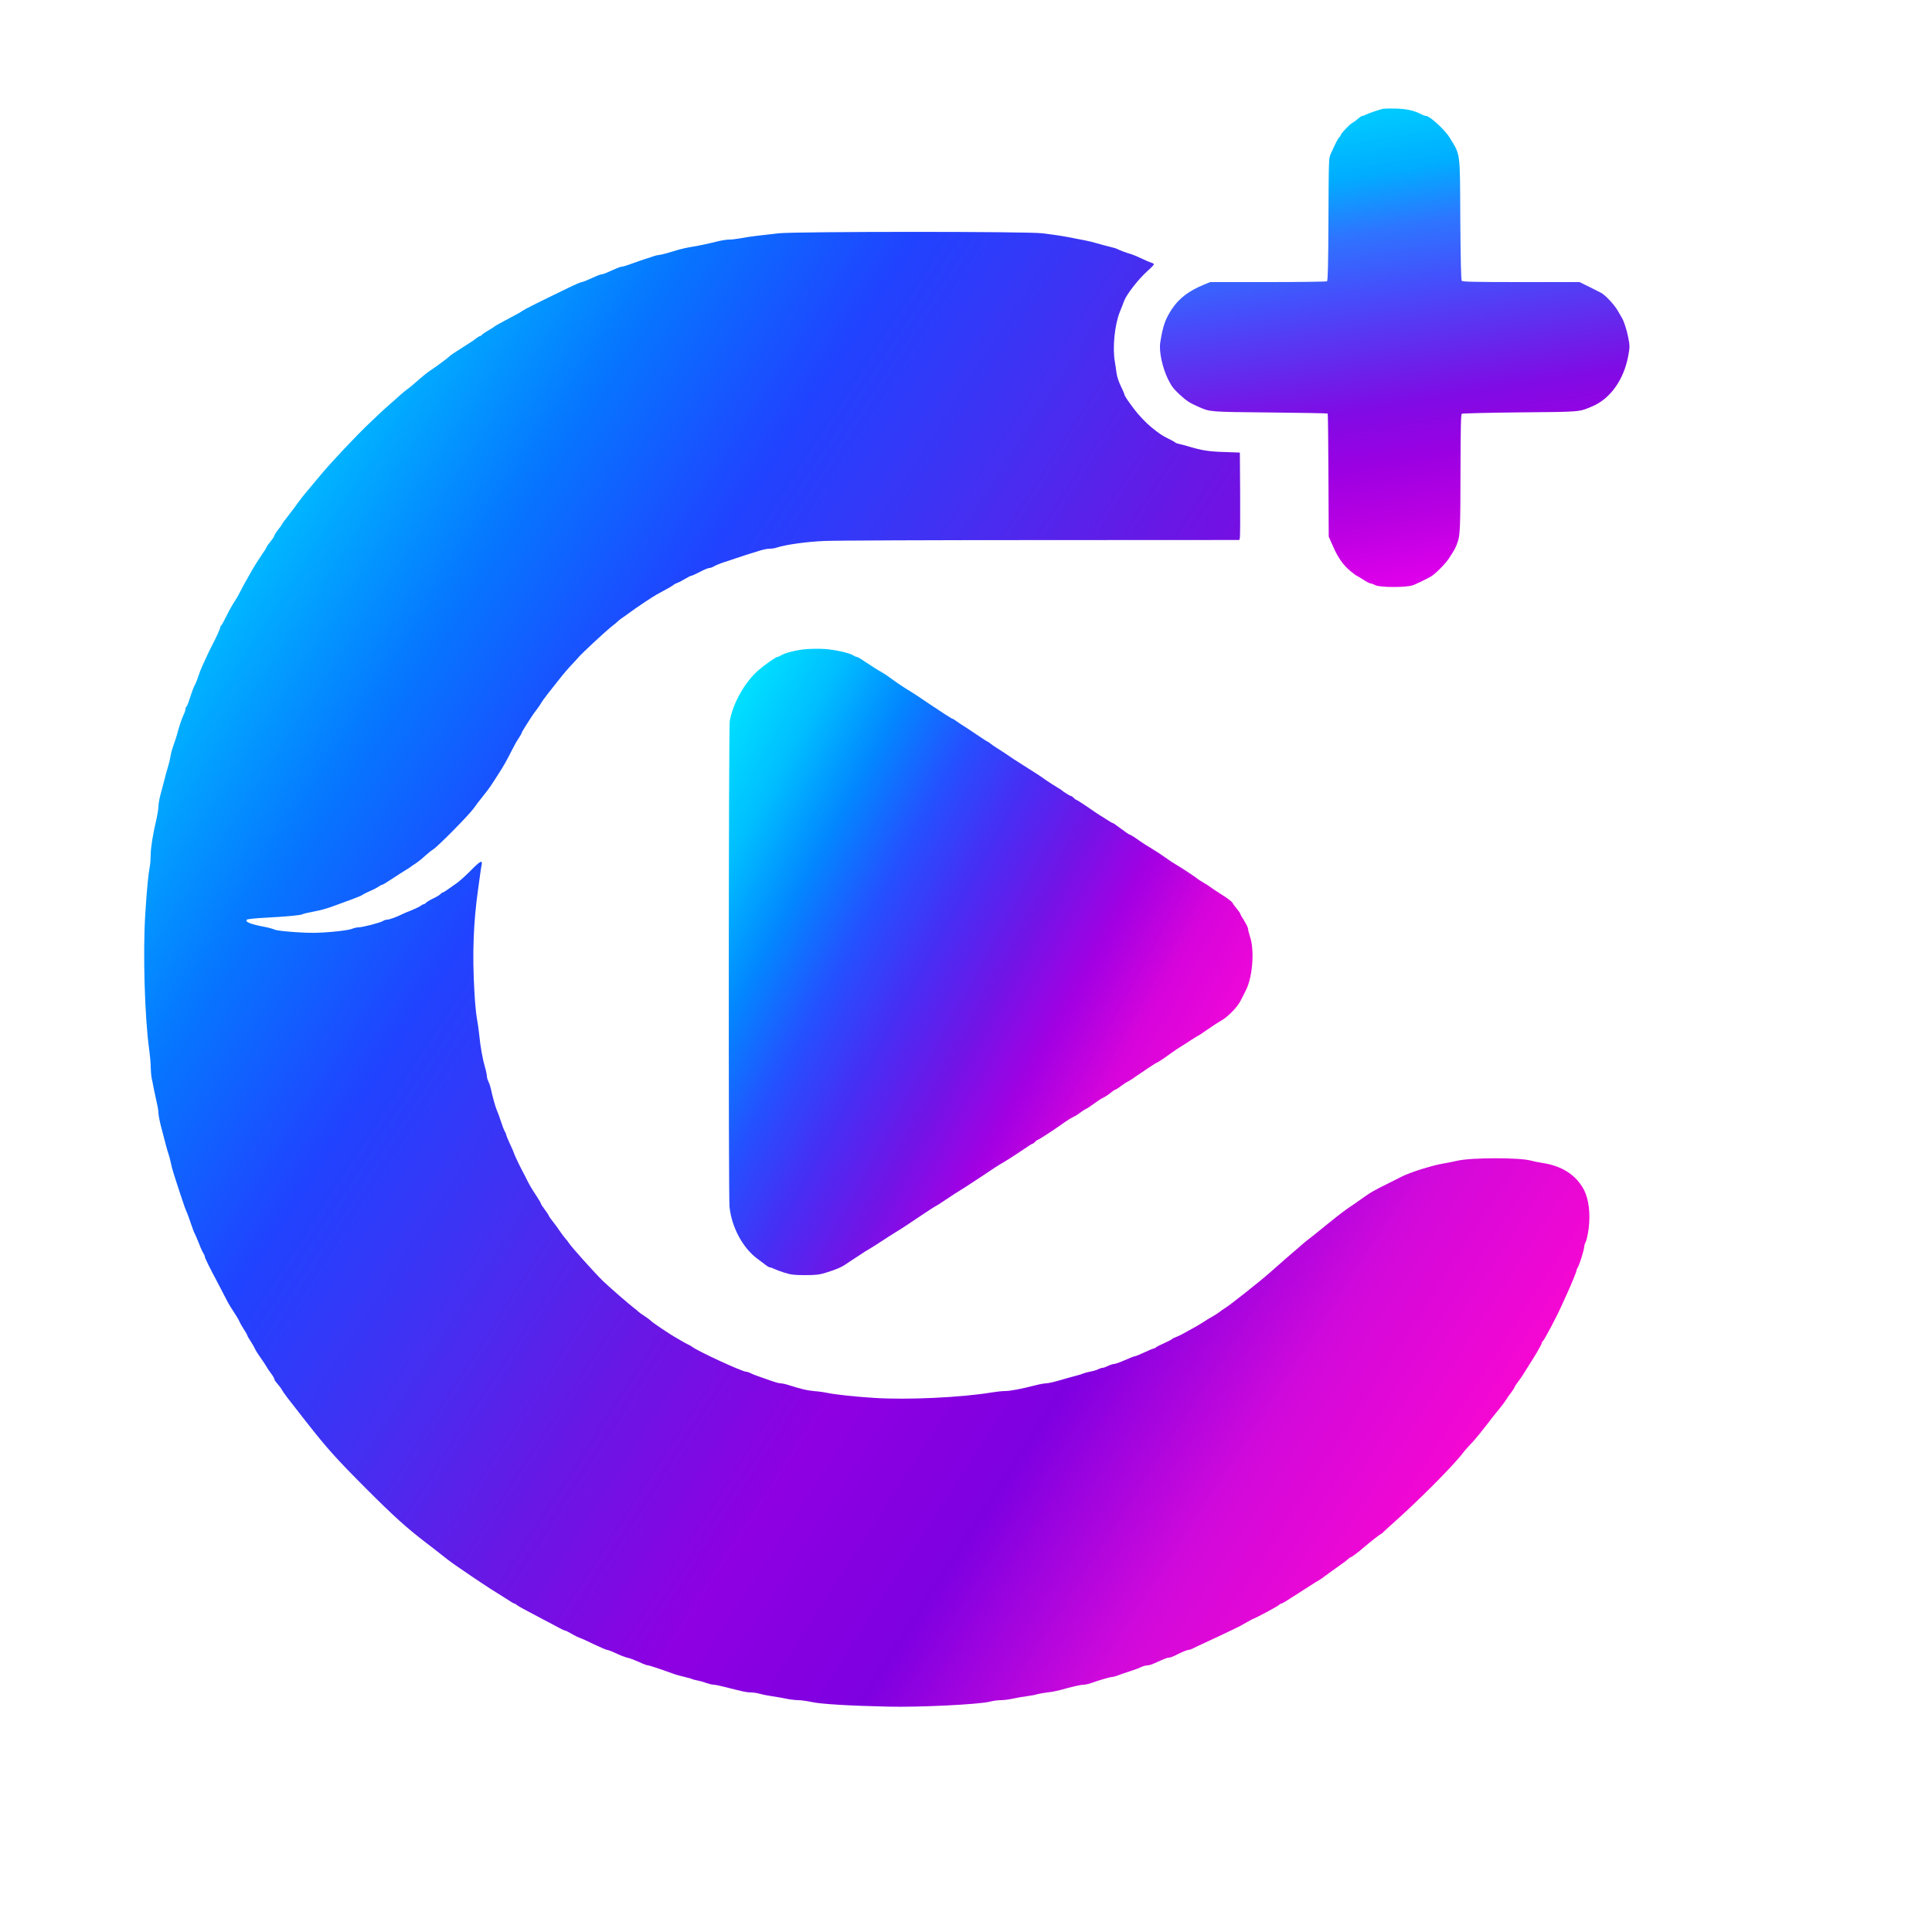
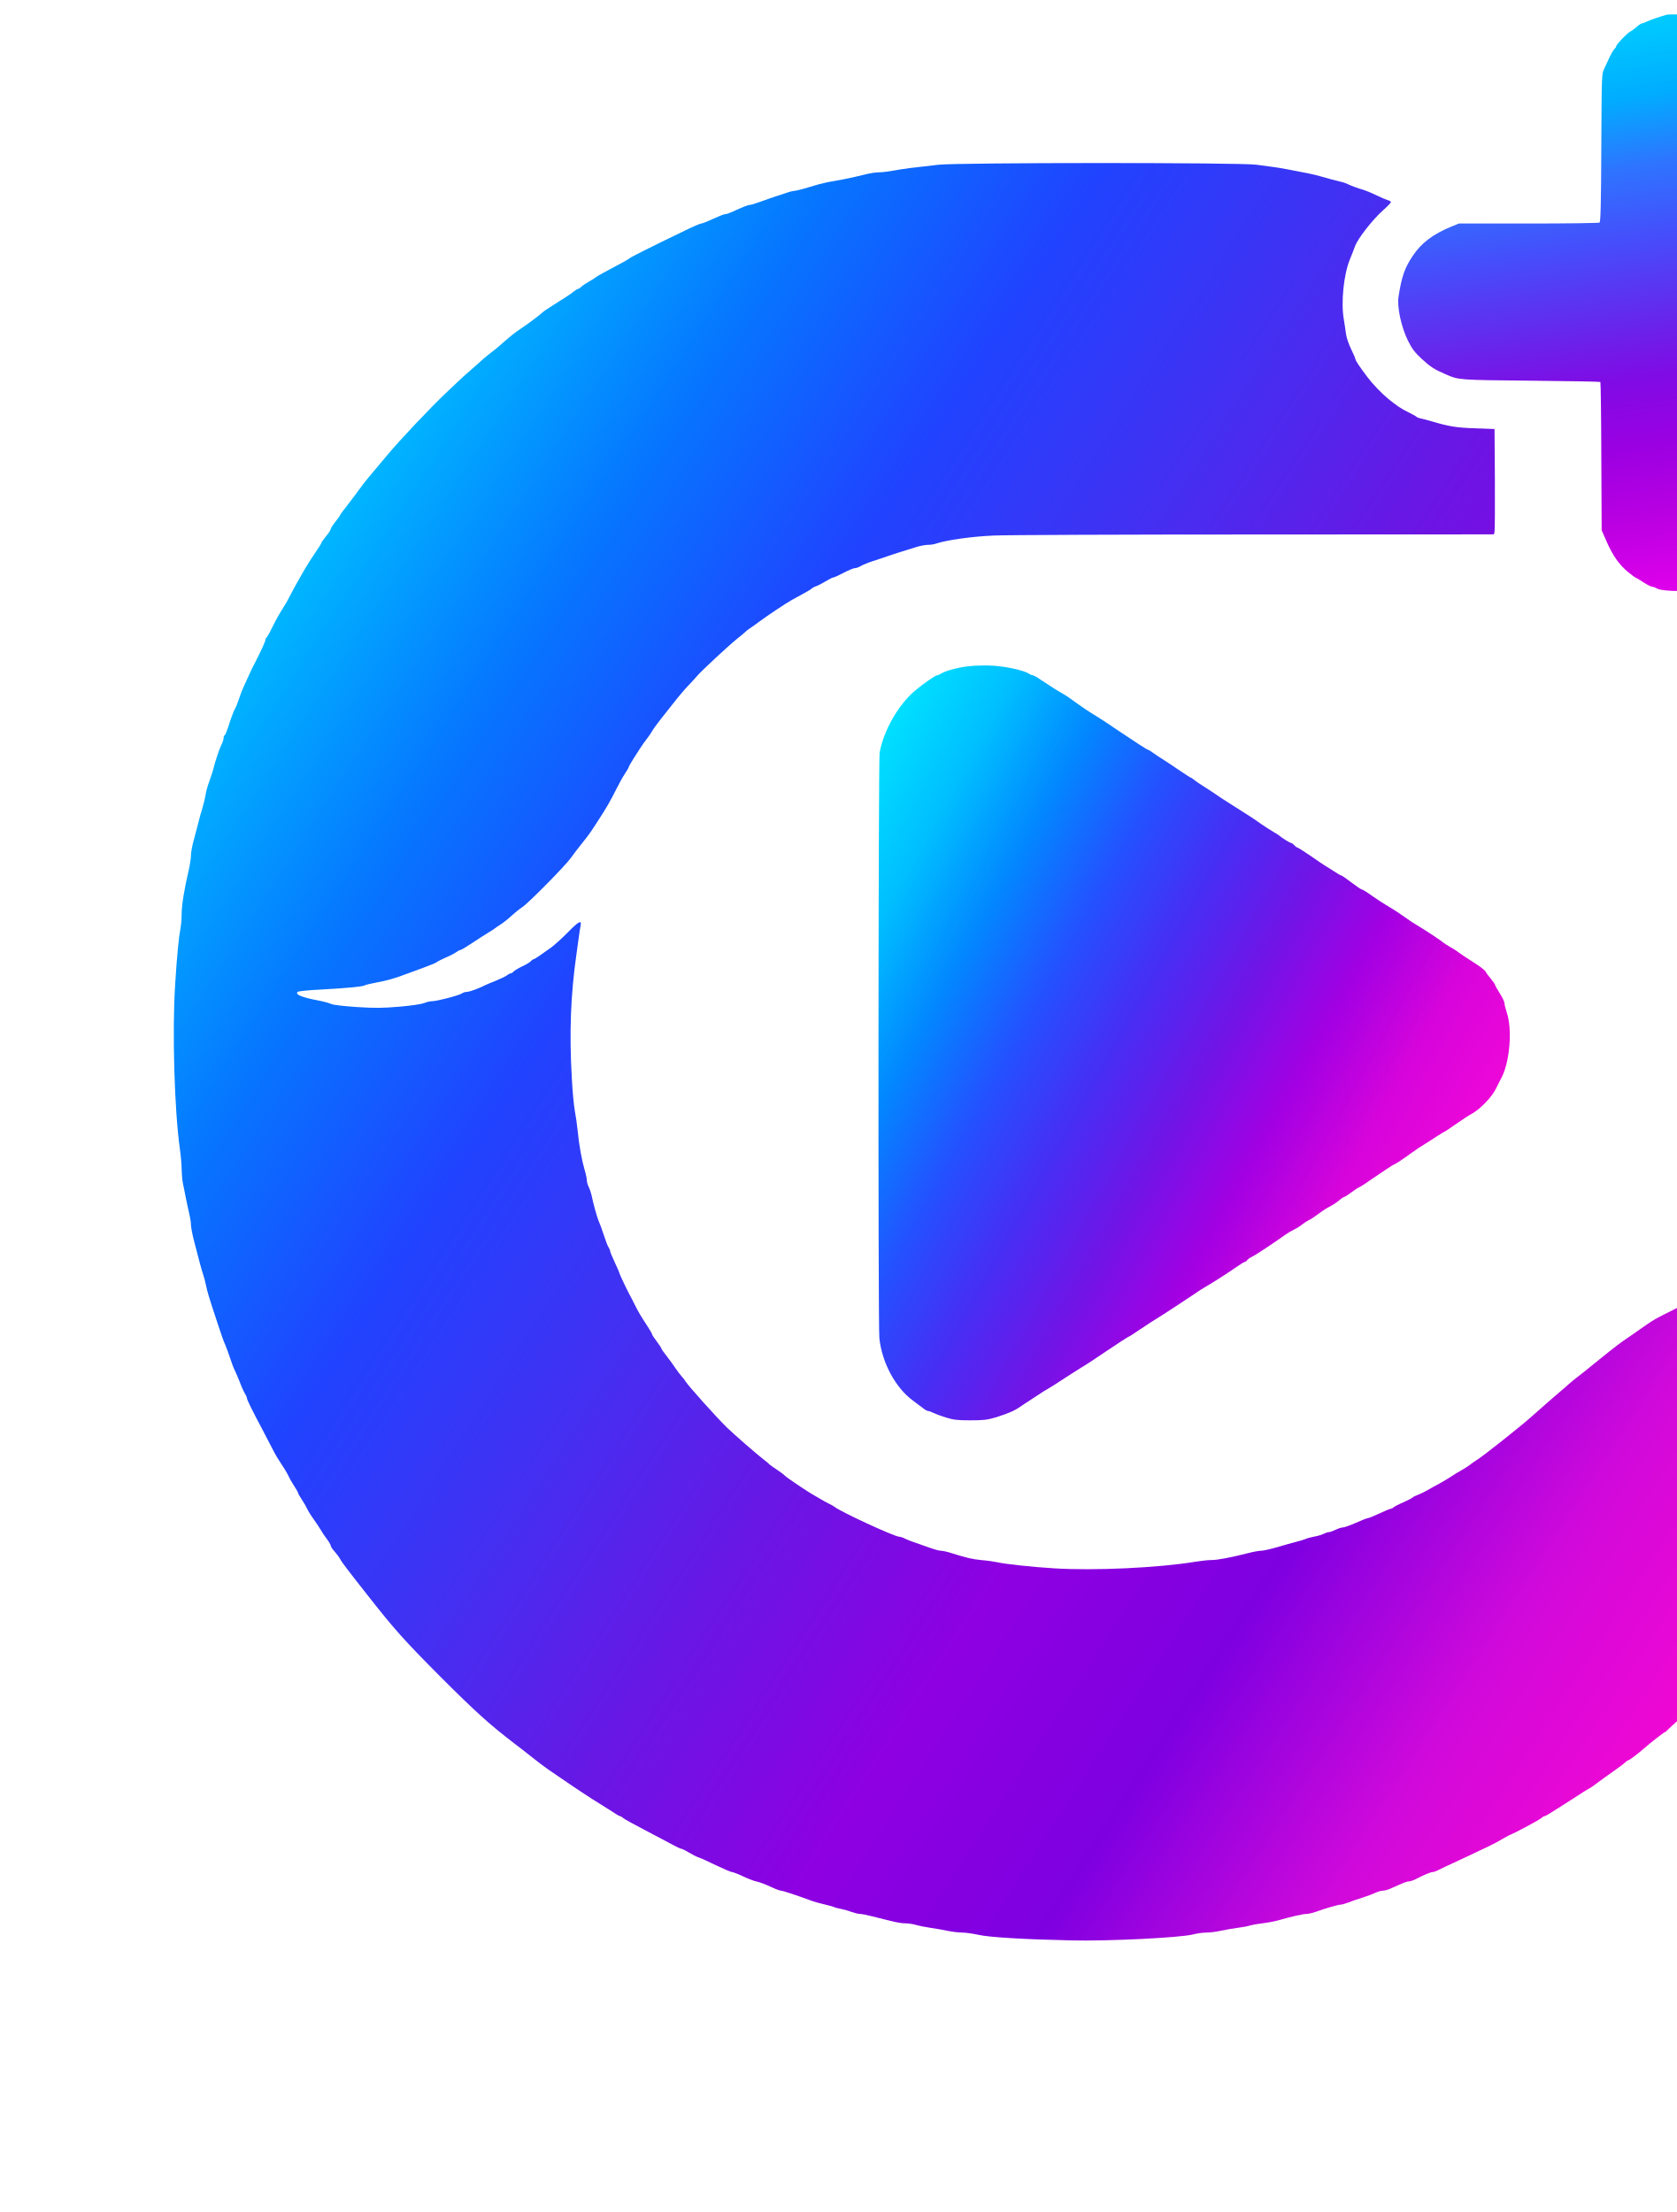
- <svg xmlns="http://www.w3.org/2000/svg" viewBox="0 0 2000 2000" width="2000" height="2000">
+ <svg xmlns="http://www.w3.org/2000/svg" viewBox="0 100 1440 1900" width="1440" height="1900">
  <defs>
    <linearGradient id="grad1" gradientUnits="userSpaceOnUse" x1="14070.0" y1="18790.0" x2="14830.0" y2="14050.0">
      <stop offset="0.0%" stop-color="#00c9ff" />
      <stop offset="12.5%" stop-color="#00adff" />
      <stop offset="25.0%" stop-color="#2e74ff" />
      <stop offset="37.5%" stop-color="#454ffb" />
      <stop offset="50.0%" stop-color="#612dee" />
      <stop offset="62.5%" stop-color="#800be4" />
      <stop offset="75.0%" stop-color="#9c00e2" />
      <stop offset="87.5%" stop-color="#ba00e2" />
      <stop offset="100.0%" stop-color="#dd00ea" />
    </linearGradient>
    <linearGradient id="grad2" gradientUnits="userSpaceOnUse" x1="2650.0" y1="14180.0" x2="15740.0" y2="5740.0">
      <stop offset="0.0%" stop-color="#00b6ff" />
      <stop offset="12.5%" stop-color="#0676ff" />
      <stop offset="25.0%" stop-color="#2043ff" />
      <stop offset="37.5%" stop-color="#4330f2" />
      <stop offset="50.0%" stop-color="#6a16e4" />
      <stop offset="62.5%" stop-color="#8e00e2" />
      <stop offset="75.0%" stop-color="#7e00e1" />
      <stop offset="87.5%" stop-color="#d009db" />
      <stop offset="100.0%" stop-color="#f507d2" />
    </linearGradient>
    <linearGradient id="grad3" gradientUnits="userSpaceOnUse" x1="7600.0" y1="12720.0" x2="12910.0" y2="9780.0">
      <stop offset="0.0%" stop-color="#00e0ff" />
      <stop offset="12.5%" stop-color="#00beff" />
      <stop offset="25.0%" stop-color="#0287ff" />
      <stop offset="37.5%" stop-color="#2451ff" />
      <stop offset="50.0%" stop-color="#472ef4" />
      <stop offset="62.5%" stop-color="#7015e7" />
      <stop offset="75.0%" stop-color="#a300e3" />
      <stop offset="87.5%" stop-color="#d604db" />
      <stop offset="100.0%" stop-color="#ed07d9" />
    </linearGradient>
  </defs>
  <g transform="translate(0,2000) scale(0.1,-0.1)" fill="url(#grad2)" stroke="none">
    <path d="M8060 17585 c-217 -24 -305 -35 -384 -50 -43 -8 -99 -15 -125 -15 -25 0 -75 -7 -111 -16 -114 -28 -193 -45 -277 -59 -45 -7 -106 -21 -135 -29 -29 -9 -84 -25 -122 -36 -37 -11 -78 -20 -90 -20 -11 -1 -39 -8 -61 -16 -22 -8 -60 -21 -85 -28 -25 -8 -83 -28 -129 -45 -46 -17 -91 -31 -101 -31 -16 0 -41 -10 -167 -66 -17 -8 -38 -14 -48 -14 -9 0 -54 -18 -101 -40 -47 -22 -93 -40 -102 -40 -9 0 -72 -27 -141 -61 -317 -153 -457 -224 -472 -236 -14 -12 -58 -36 -214 -119 -38 -20 -72 -40 -75 -43 -3 -4 -30 -22 -61 -39 -31 -18 -62 -39 -69 -47 -7 -8 -17 -15 -22 -15 -6 0 -23 -10 -38 -22 -15 -13 -47 -35 -71 -50 -24 -15 -53 -33 -63 -40 -11 -7 -43 -27 -70 -45 -28 -17 -60 -39 -71 -50 -26 -24 -128 -100 -185 -138 -48 -31 -93 -68 -177 -142 -29 -25 -63 -53 -75 -61 -13 -9 -43 -34 -69 -56 -25 -23 -73 -66 -108 -96 -35 -30 -82 -73 -105 -95 -23 -22 -71 -67 -107 -101 -134 -127 -399 -407 -509 -540 -63 -76 -133 -159 -155 -185 -22 -26 -58 -72 -80 -103 -22 -31 -68 -92 -102 -136 -35 -43 -63 -82 -63 -86 0 -3 -18 -29 -40 -56 -22 -28 -40 -56 -40 -63 0 -7 -18 -35 -40 -61 -22 -27 -40 -52 -40 -57 0 -5 -24 -43 -53 -85 -29 -42 -71 -108 -93 -146 -67 -116 -112 -199 -133 -241 -10 -22 -36 -65 -55 -95 -20 -30 -57 -96 -82 -147 -25 -51 -49 -95 -54 -98 -6 -4 -10 -12 -10 -19 0 -14 -39 -99 -89 -196 -16 -30 -39 -77 -51 -105 -13 -27 -33 -72 -46 -100 -13 -27 -33 -79 -44 -115 -12 -36 -26 -70 -30 -75 -9 -11 -31 -68 -61 -162 -11 -34 -24 -65 -29 -68 -6 -3 -10 -15 -10 -26 0 -11 -8 -36 -19 -57 -18 -37 -49 -129 -69 -207 -5 -22 -22 -71 -36 -110 -14 -38 -28 -90 -31 -115 -4 -25 -15 -72 -25 -105 -11 -33 -29 -98 -40 -145 -12 -47 -30 -116 -41 -155 -10 -38 -19 -89 -19 -113 0 -23 -9 -80 -19 -125 -38 -160 -61 -304 -61 -375 0 -39 -4 -93 -9 -119 -16 -86 -31 -234 -47 -493 -26 -400 -6 -1079 41 -1410 8 -58 15 -136 15 -175 1 -38 5 -90 10 -115 6 -25 16 -79 24 -120 8 -41 22 -104 30 -140 9 -36 16 -81 16 -100 0 -19 11 -78 24 -130 47 -181 66 -255 80 -295 8 -22 18 -62 24 -90 13 -64 25 -103 100 -330 40 -122 52 -155 68 -190 7 -16 25 -66 40 -110 14 -44 32 -91 40 -105 7 -14 27 -60 44 -103 16 -43 37 -88 45 -100 8 -12 15 -27 15 -35 0 -13 47 -109 134 -272 25 -47 60 -114 78 -150 18 -36 40 -76 49 -90 56 -85 90 -141 98 -161 5 -13 25 -49 45 -79 20 -30 36 -59 36 -64 0 -5 16 -33 35 -61 19 -29 39 -64 44 -77 5 -13 31 -55 58 -92 26 -37 54 -80 62 -94 8 -15 29 -47 48 -71 18 -24 33 -50 33 -57 0 -8 15 -31 34 -51 18 -21 39 -49 46 -63 14 -27 58 -85 243 -320 225 -287 317 -389 627 -700 289 -289 416 -404 625 -564 39 -29 109 -84 157 -122 48 -38 108 -84 135 -102 26 -18 71 -48 98 -67 96 -67 300 -202 326 -216 14 -8 61 -38 105 -66 43 -29 83 -53 88 -53 5 0 17 -6 25 -14 17 -14 79 -48 266 -146 61 -32 136 -71 168 -89 31 -17 62 -31 68 -31 6 0 37 -15 68 -34 32 -19 69 -37 82 -41 13 -3 79 -33 146 -66 68 -32 130 -59 139 -59 9 0 51 -16 93 -36 42 -20 94 -40 117 -45 23 -4 75 -24 117 -43 42 -20 84 -36 94 -36 15 0 116 -33 278 -92 17 -6 62 -18 100 -27 39 -9 75 -19 80 -23 6 -3 28 -9 50 -13 22 -4 64 -15 93 -26 29 -10 64 -19 79 -19 14 0 60 -9 102 -20 209 -53 241 -60 282 -60 25 0 68 -6 95 -14 27 -8 83 -19 124 -25 41 -6 108 -17 148 -26 40 -8 97 -15 127 -15 29 0 91 -9 137 -19 90 -21 387 -39 793 -48 320 -8 940 23 1050 51 32 9 84 16 115 16 30 0 87 7 125 16 39 8 104 20 145 25 41 5 89 14 105 20 17 5 65 14 108 19 43 5 101 16 130 24 119 34 216 56 245 56 17 0 54 8 84 19 89 32 192 61 211 61 10 0 39 8 65 18 26 11 81 29 122 42 41 13 92 32 112 42 21 10 49 18 64 18 15 0 45 8 68 19 116 52 138 61 157 61 11 0 37 9 57 19 71 37 129 61 146 61 9 0 34 9 54 20 20 10 78 38 127 60 91 42 176 82 295 139 36 17 88 44 115 61 28 16 57 32 65 36 47 17 266 135 282 151 6 7 17 13 23 13 6 0 54 28 107 63 53 34 118 76 144 92 26 17 59 38 73 47 14 10 40 25 56 34 17 9 51 33 77 53 26 20 86 63 133 96 48 33 94 68 103 78 9 9 21 17 26 17 8 0 89 61 136 103 45 40 169 137 175 137 4 0 19 12 34 28 15 15 41 39 57 53 278 244 663 630 762 763 12 17 46 56 76 86 47 49 126 146 216 265 17 22 54 69 83 103 28 35 59 76 67 90 8 15 32 49 53 76 20 27 37 53 37 58 0 5 17 31 38 58 20 26 48 67 62 91 14 23 36 58 48 77 54 81 132 216 132 228 0 7 4 15 9 18 17 11 156 275 206 391 10 22 28 63 41 90 48 104 104 241 104 253 0 7 7 23 15 36 17 26 64 180 65 211 0 11 7 34 16 50 9 17 22 79 30 138 19 158 1 304 -50 402 -80 151 -225 245 -427 276 -41 6 -94 17 -119 24 -112 33 -615 33 -760 0 -36 -9 -103 -22 -150 -30 -122 -21 -346 -92 -435 -138 -16 -9 -74 -37 -127 -64 -177 -88 -172 -85 -317 -187 -24 -17 -53 -38 -66 -46 -70 -46 -130 -92 -266 -202 -83 -68 -164 -133 -181 -145 -17 -12 -51 -41 -77 -63 -25 -23 -50 -45 -56 -49 -10 -7 -171 -148 -275 -240 -91 -81 -412 -335 -455 -360 -22 -14 -49 -32 -60 -42 -11 -9 -43 -30 -71 -46 -28 -15 -70 -41 -95 -58 -24 -16 -70 -43 -101 -60 -31 -16 -76 -42 -101 -56 -24 -14 -59 -31 -78 -38 -18 -6 -40 -17 -48 -24 -9 -8 -45 -26 -81 -42 -36 -15 -72 -34 -81 -41 -8 -8 -21 -14 -27 -14 -6 0 -49 -18 -96 -40 -47 -22 -91 -40 -98 -40 -8 0 -54 -18 -103 -40 -50 -22 -100 -40 -113 -40 -12 0 -40 -9 -62 -20 -22 -11 -47 -20 -57 -20 -10 0 -30 -7 -46 -15 -15 -8 -52 -19 -82 -24 -30 -6 -63 -15 -73 -20 -10 -5 -45 -16 -78 -24 -32 -8 -106 -29 -164 -46 -58 -17 -120 -31 -139 -31 -18 0 -68 -9 -110 -20 -149 -38 -263 -60 -317 -60 -30 0 -93 -7 -141 -15 -314 -52 -871 -78 -1213 -56 -184 11 -424 37 -485 52 -22 5 -81 14 -131 18 -86 8 -129 19 -268 62 -33 11 -72 19 -87 19 -15 0 -64 14 -110 31 -46 17 -103 37 -125 44 -23 7 -56 21 -72 29 -17 9 -39 16 -48 16 -41 0 -513 218 -560 259 -7 5 -27 17 -45 25 -19 9 -50 26 -69 38 -19 11 -44 26 -55 32 -62 34 -242 156 -256 172 -7 8 -38 31 -68 51 -31 20 -60 41 -66 47 -5 7 -23 22 -40 34 -66 51 -261 221 -324 282 -93 91 -335 362 -354 395 -4 8 -18 26 -30 39 -12 13 -38 47 -57 75 -19 29 -54 77 -77 106 -24 30 -43 57 -43 62 0 4 -18 32 -40 61 -22 29 -40 56 -40 61 0 5 -17 35 -38 67 -65 100 -75 117 -109 184 -18 36 -36 72 -41 80 -23 41 -92 186 -92 193 0 5 -18 46 -40 93 -22 47 -40 91 -40 97 0 7 -6 21 -13 32 -8 11 -26 58 -41 105 -15 47 -34 99 -42 115 -14 30 -49 154 -64 230 -5 22 -16 54 -24 70 -9 17 -16 41 -16 55 0 14 -8 54 -19 90 -24 82 -49 218 -60 337 -5 50 -16 129 -25 175 -8 45 -20 169 -25 273 -23 390 -10 725 39 1065 6 41 15 107 20 145 5 39 12 85 16 103 11 53 -15 40 -112 -59 -49 -50 -114 -108 -144 -130 -30 -21 -74 -52 -98 -69 -23 -16 -46 -30 -51 -30 -5 0 -14 -7 -21 -15 -7 -9 -41 -30 -76 -46 -35 -17 -68 -37 -75 -45 -6 -8 -16 -14 -21 -14 -6 0 -22 -8 -36 -19 -15 -10 -57 -30 -94 -45 -36 -14 -79 -32 -95 -40 -55 -28 -132 -56 -155 -56 -13 0 -32 -6 -43 -14 -25 -17 -213 -66 -255 -66 -17 0 -47 -7 -68 -16 -22 -9 -107 -22 -212 -31 -147 -12 -206 -13 -365 -3 -117 8 -202 18 -220 26 -17 8 -64 21 -105 29 -149 28 -207 52 -184 75 6 6 93 15 195 20 219 12 363 25 381 36 7 5 54 16 103 25 99 19 157 36 255 73 36 13 106 39 155 57 50 18 97 38 105 44 8 7 44 25 80 41 36 15 76 36 89 46 13 10 29 18 35 18 6 0 47 24 90 53 87 57 93 61 151 97 22 13 45 28 50 32 6 5 30 22 55 38 25 16 68 50 95 76 28 25 68 58 89 71 53 34 368 354 418 423 21 30 66 89 99 130 61 76 71 90 152 217 57 87 95 155 143 251 20 40 51 97 70 125 19 28 34 55 34 59 0 5 17 34 37 66 20 31 48 75 62 97 14 22 40 58 57 80 17 22 38 52 45 66 8 15 42 62 76 105 35 44 79 99 98 124 69 88 101 124 145 171 25 26 54 58 65 71 35 42 268 259 340 317 39 31 75 61 80 67 6 6 21 18 35 27 14 9 50 34 80 57 70 52 235 162 279 186 18 10 61 33 93 51 33 18 68 38 77 46 9 8 27 18 40 22 13 4 49 22 80 41 31 19 61 34 68 34 7 0 46 18 88 40 42 22 85 40 97 40 11 0 35 8 52 19 17 10 63 29 101 41 39 12 93 31 120 40 28 10 84 28 125 41 41 12 101 31 132 41 32 10 75 18 96 18 22 0 52 4 68 10 91 31 310 62 499 70 110 5 1121 9 2247 9 l2048 1 5 23 c3 12 4 216 3 452 l-3 430 -165 6 c-162 5 -227 16 -375 60 -33 10 -75 21 -92 24 -18 4 -35 10 -38 15 -3 4 -35 22 -72 40 -58 28 -97 54 -173 116 -54 44 -135 129 -176 184 -68 90 -104 144 -104 156 0 6 -16 43 -36 84 -21 43 -40 98 -45 134 -4 34 -13 88 -18 121 -26 146 -2 383 51 515 17 41 37 92 44 113 25 69 151 230 242 311 37 33 67 64 67 70 0 5 -11 13 -25 16 -14 4 -59 23 -100 43 -41 20 -91 40 -110 46 -48 13 -119 40 -143 53 -11 6 -46 16 -76 23 -31 7 -90 23 -131 35 -41 12 -97 26 -125 31 -129 26 -254 49 -295 54 -25 3 -92 12 -150 20 -143 20 -2551 19 -2730 0z" />
  </g>
  <g transform="translate(0,2000) scale(0.1,-0.1)" fill="url(#grad3)" stroke="none">
    <path d="M8345 13280 c-94 -7 -221 -39 -261 -65 -13 -8 -28 -15 -35 -15 -15 0 -122 -74 -193 -134 -142 -121 -268 -342 -302 -531 -11 -65 -14 -4926 -2 -5030 23 -212 139 -426 289 -536 33 -24 73 -54 88 -66 16 -13 35 -23 42 -23 8 0 27 -7 42 -15 16 -8 64 -26 108 -40 69 -21 99 -25 213 -25 112 0 145 4 212 24 109 34 162 56 213 91 24 17 51 34 60 40 9 5 46 30 84 55 37 25 79 52 95 60 25 14 61 37 202 129 30 19 67 42 81 51 27 15 149 95 229 150 82 56 182 120 186 120 3 0 36 21 75 48 93 62 151 100 166 108 15 7 325 211 338 221 6 5 35 24 65 42 97 57 186 115 264 168 41 29 79 53 84 53 5 0 16 7 23 16 7 9 22 20 34 25 29 13 200 126 290 191 22 16 56 36 75 45 19 8 51 28 71 44 20 16 47 33 60 39 13 5 51 30 84 55 33 25 76 53 95 61 18 9 53 31 76 50 22 19 45 34 50 34 5 0 32 17 59 38 28 21 59 41 70 45 10 5 51 30 89 58 87 60 206 139 212 139 7 0 81 49 150 100 34 25 81 56 105 70 23 14 71 44 106 68 36 23 67 42 69 42 3 0 39 24 80 53 89 61 119 81 157 102 73 42 173 146 205 216 12 24 32 64 45 89 73 133 97 421 46 567 -10 31 -19 66 -19 77 0 12 -18 49 -40 84 -22 34 -40 67 -40 71 0 5 -16 29 -36 53 -20 23 -41 52 -46 63 -5 11 -52 47 -105 80 -52 33 -107 69 -122 81 -14 11 -48 34 -76 49 -27 16 -52 32 -55 35 -10 11 -155 108 -210 140 -46 27 -75 46 -144 95 -31 22 -72 49 -91 60 -72 43 -148 92 -197 128 -29 20 -57 37 -63 37 -6 0 -46 27 -89 60 -43 33 -82 60 -87 60 -5 0 -34 17 -66 38 -32 21 -66 42 -75 47 -10 6 -65 43 -122 83 -58 39 -109 72 -114 72 -5 0 -17 9 -27 20 -10 11 -23 20 -29 20 -9 0 -84 47 -96 60 -3 3 -27 19 -55 35 -27 16 -75 47 -107 69 -31 23 -76 53 -100 68 -75 48 -81 52 -168 107 -47 29 -96 62 -110 72 -14 10 -59 40 -100 66 -41 25 -84 55 -96 65 -11 10 -23 18 -27 18 -3 0 -54 33 -113 73 -58 39 -119 80 -134 89 -16 9 -47 30 -71 47 -23 17 -46 31 -50 31 -7 0 -117 71 -249 160 -94 64 -142 96 -173 115 -93 57 -135 85 -205 136 -42 31 -88 62 -102 69 -31 16 -116 70 -192 121 -31 22 -62 39 -70 39 -7 0 -23 7 -35 15 -36 26 -203 62 -303 67 -52 3 -135 2 -185 -2z" />
  </g>
  <g transform="translate(0,2000) scale(0.1,-0.1)" fill="url(#grad1)" stroke="none">
    <path d="M14315 18874 c-45 -12 -149 -47 -174 -60 -14 -8 -31 -14 -38 -14 -7 0 -28 -13 -46 -30 -19 -16 -45 -36 -58 -42 -28 -15 -119 -111 -119 -125 0 -6 -7 -16 -15 -23 -8 -7 -26 -37 -41 -69 -14 -31 -36 -76 -47 -101 -22 -44 -22 -53 -25 -680 -2 -476 -6 -636 -15 -642 -7 -4 -281 -8 -610 -8 l-598 0 -62 -25 c-161 -66 -261 -142 -336 -255 -67 -101 -93 -173 -120 -345 -15 -90 22 -262 81 -382 35 -70 57 -99 119 -157 73 -67 107 -89 204 -131 113 -49 106 -49 732 -55 325 -3 594 -8 597 -11 3 -3 7 -291 8 -640 l3 -634 44 -100 c53 -121 108 -197 183 -259 31 -25 59 -46 62 -46 3 0 33 -18 67 -40 34 -22 69 -40 78 -40 9 0 30 -8 46 -17 46 -26 332 -26 395 0 53 22 131 60 180 87 48 28 155 135 193 195 63 98 62 97 87 165 25 70 28 154 29 732 1 458 4 589 14 595 6 4 278 11 602 14 636 6 608 3 747 62 187 78 329 277 374 526 16 89 16 99 0 185 -16 82 -43 165 -66 206 -5 8 -25 42 -44 75 -34 60 -122 154 -167 181 -13 7 -70 36 -126 64 l-102 50 -604 0 c-480 0 -607 3 -615 13 -7 9 -12 214 -15 632 -4 719 4 662 -110 850 -48 80 -206 225 -245 225 -9 0 -30 7 -47 16 -76 40 -150 57 -265 60 -63 1 -124 0 -135 -2z" />
  </g>
</svg>
